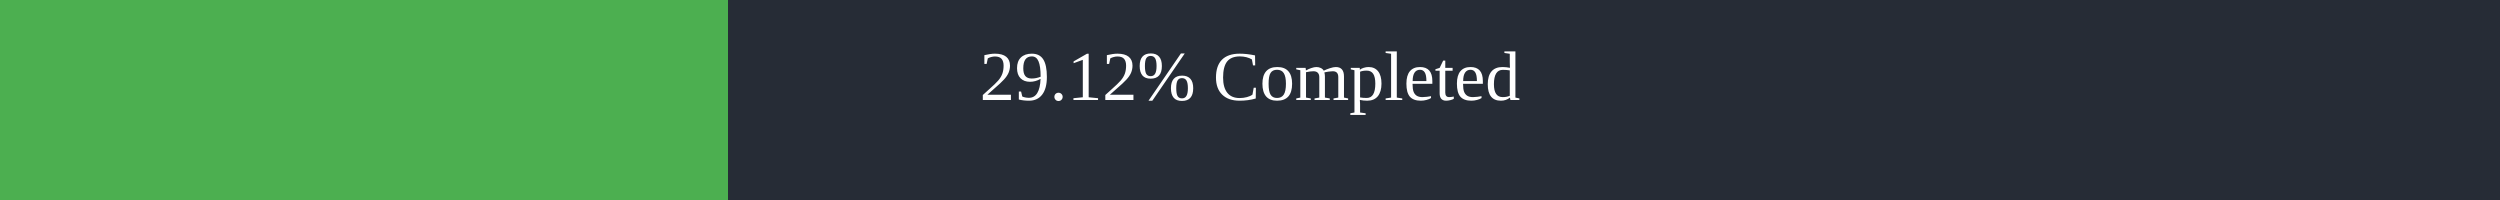
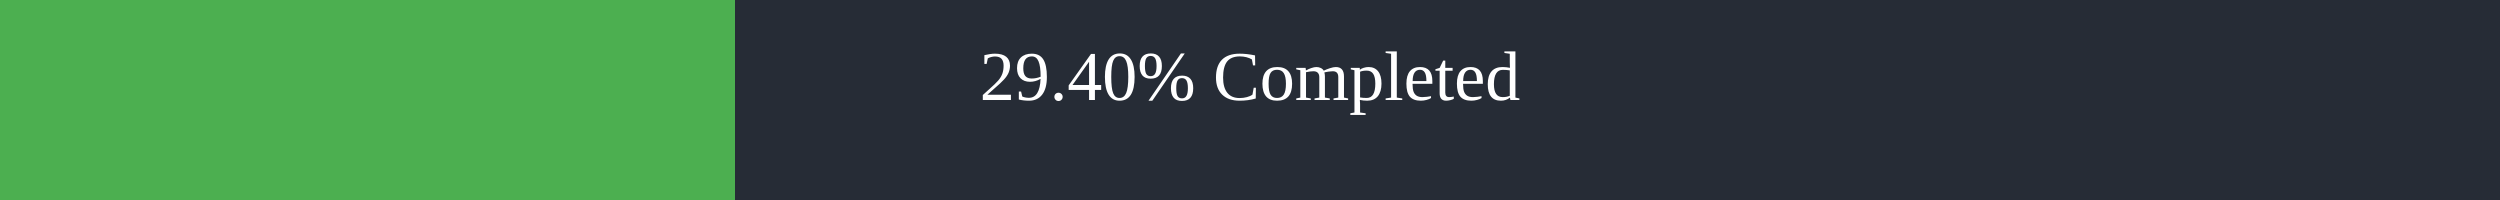
<svg xmlns="http://www.w3.org/2000/svg" width="500" height="40">
  <rect x="0" y="0" width="500" height="40" fill="#262C36" />
-   <rect x="0" y="0" width="145.6" height="40" fill="#4caf50" />
+   <rect x="0" y="0" width="147" height="40" fill="#4caf50" />
  <text x="250" y="20" text-anchor="middle" alignment-baseline="middle" font-size="14" fill="white">
-         29.12% Completed
+         29.40% Completed
      </text>
</svg>
